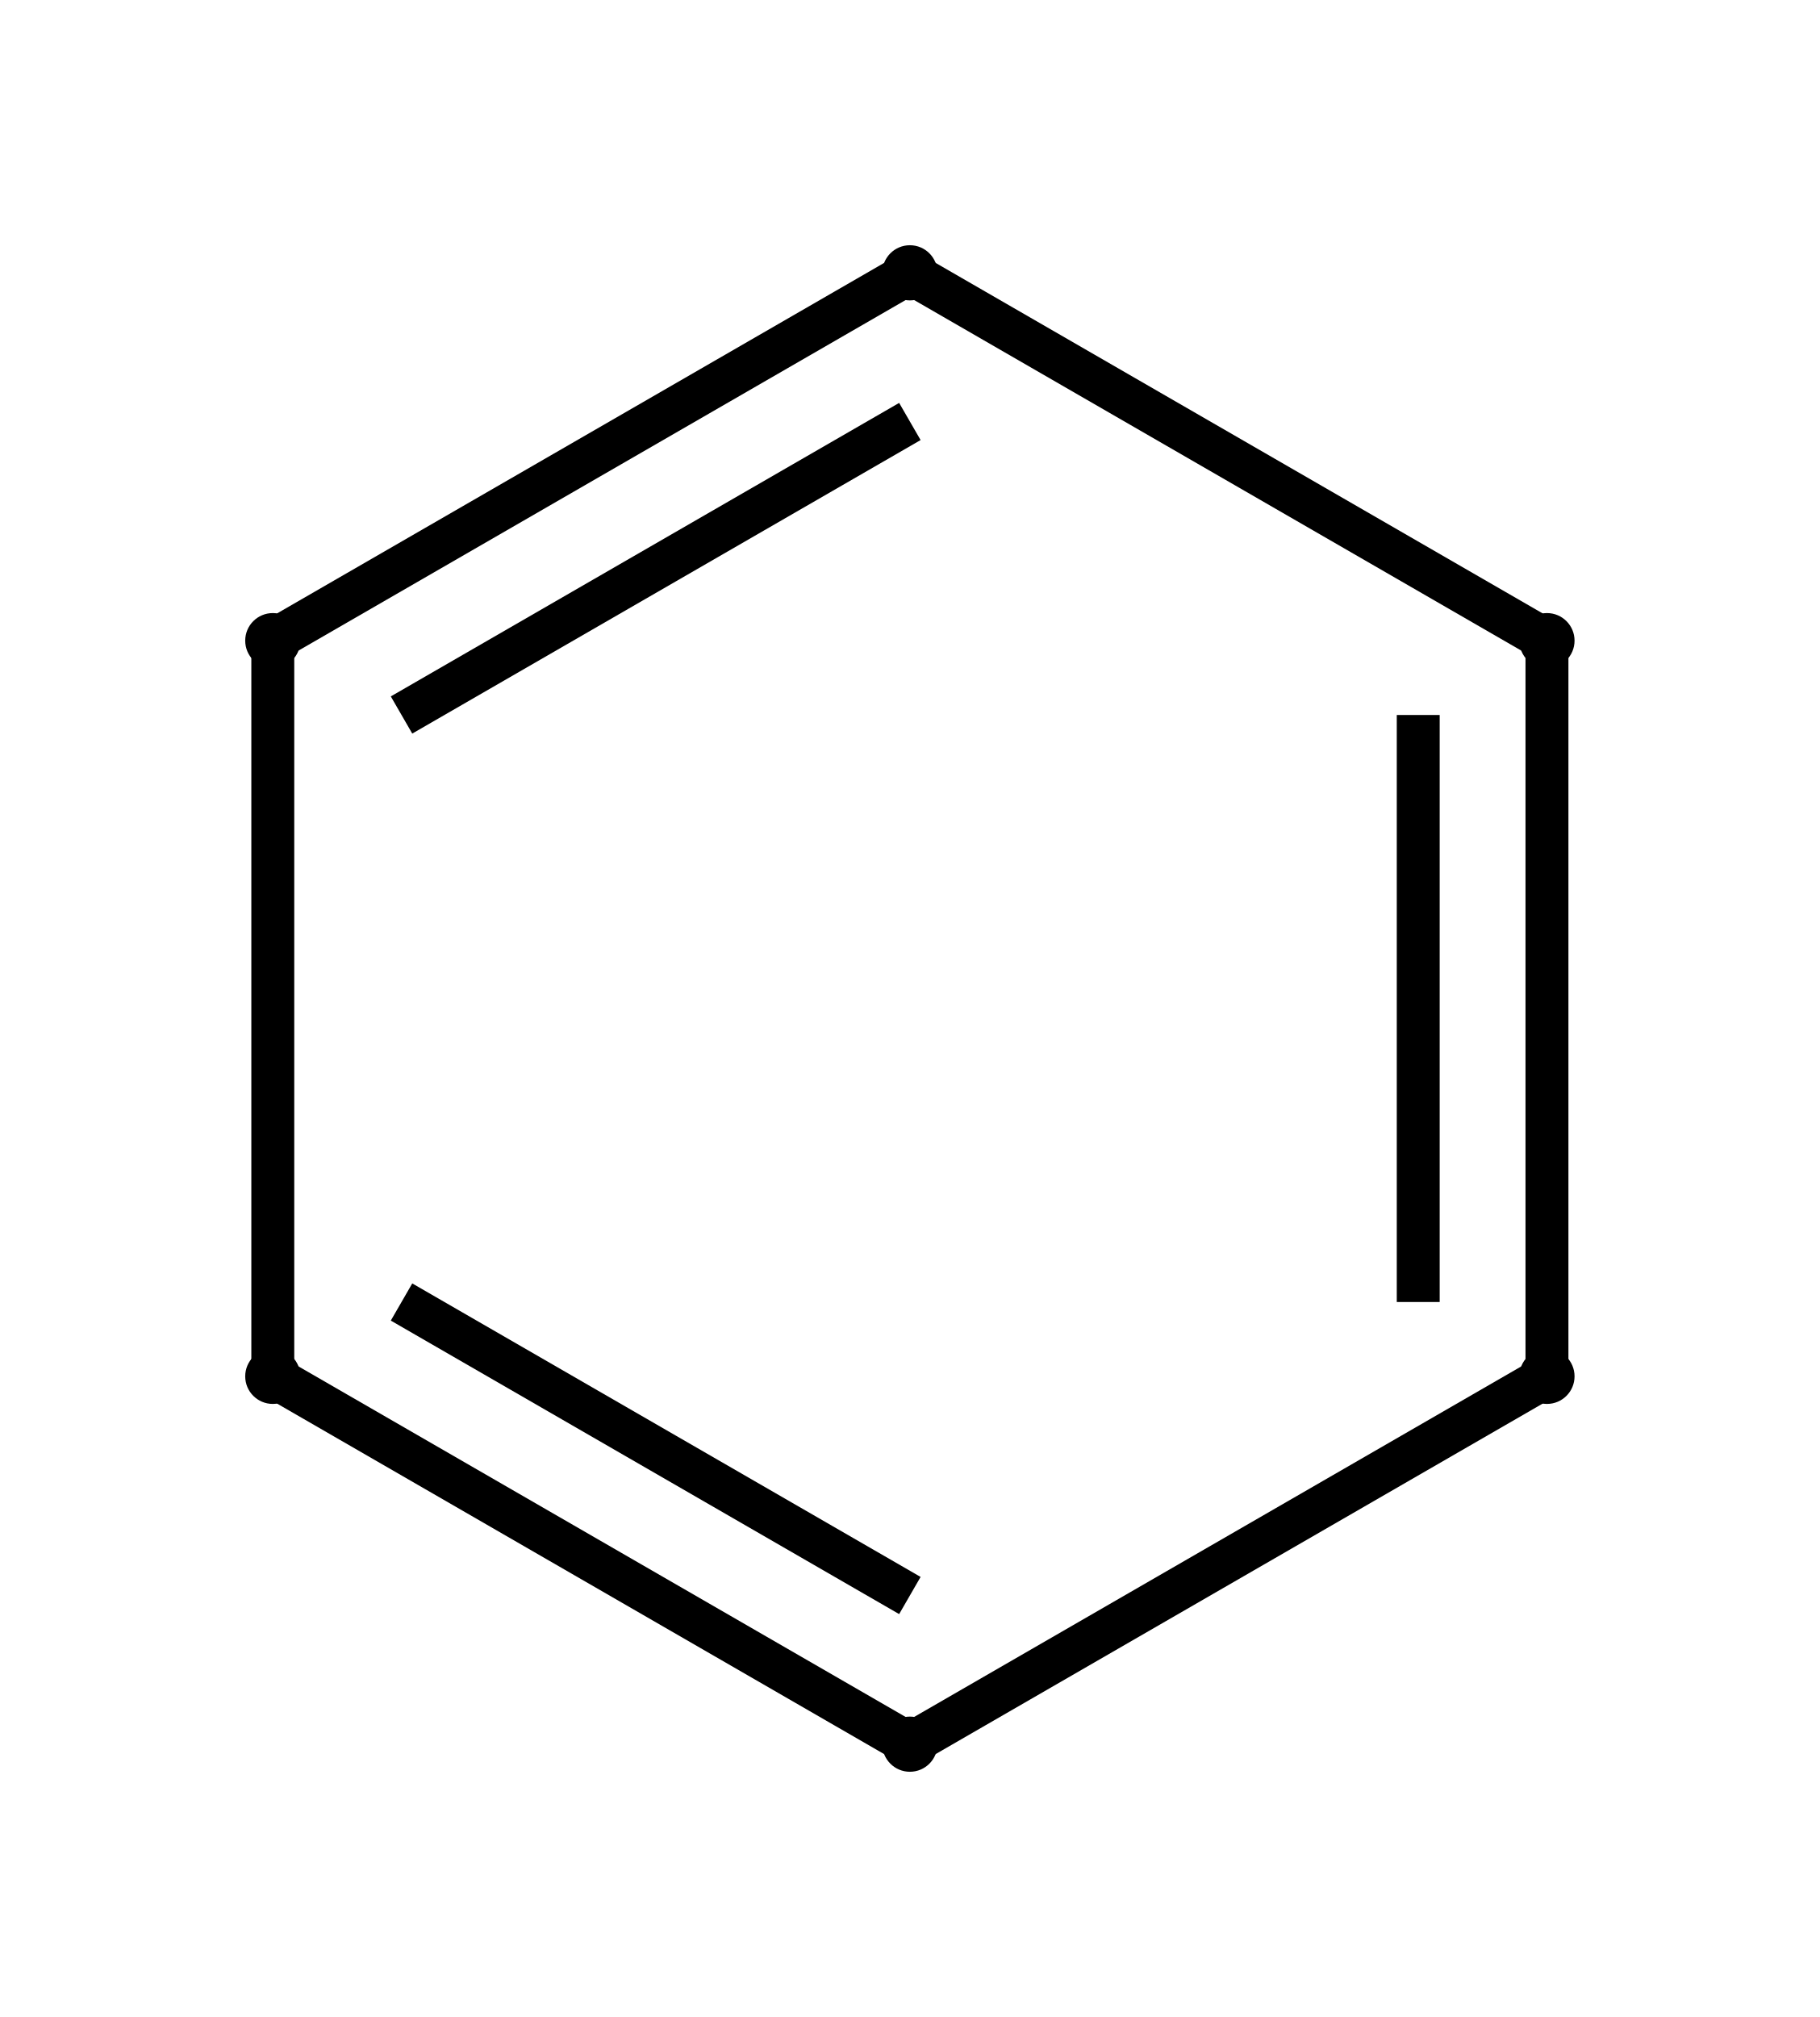
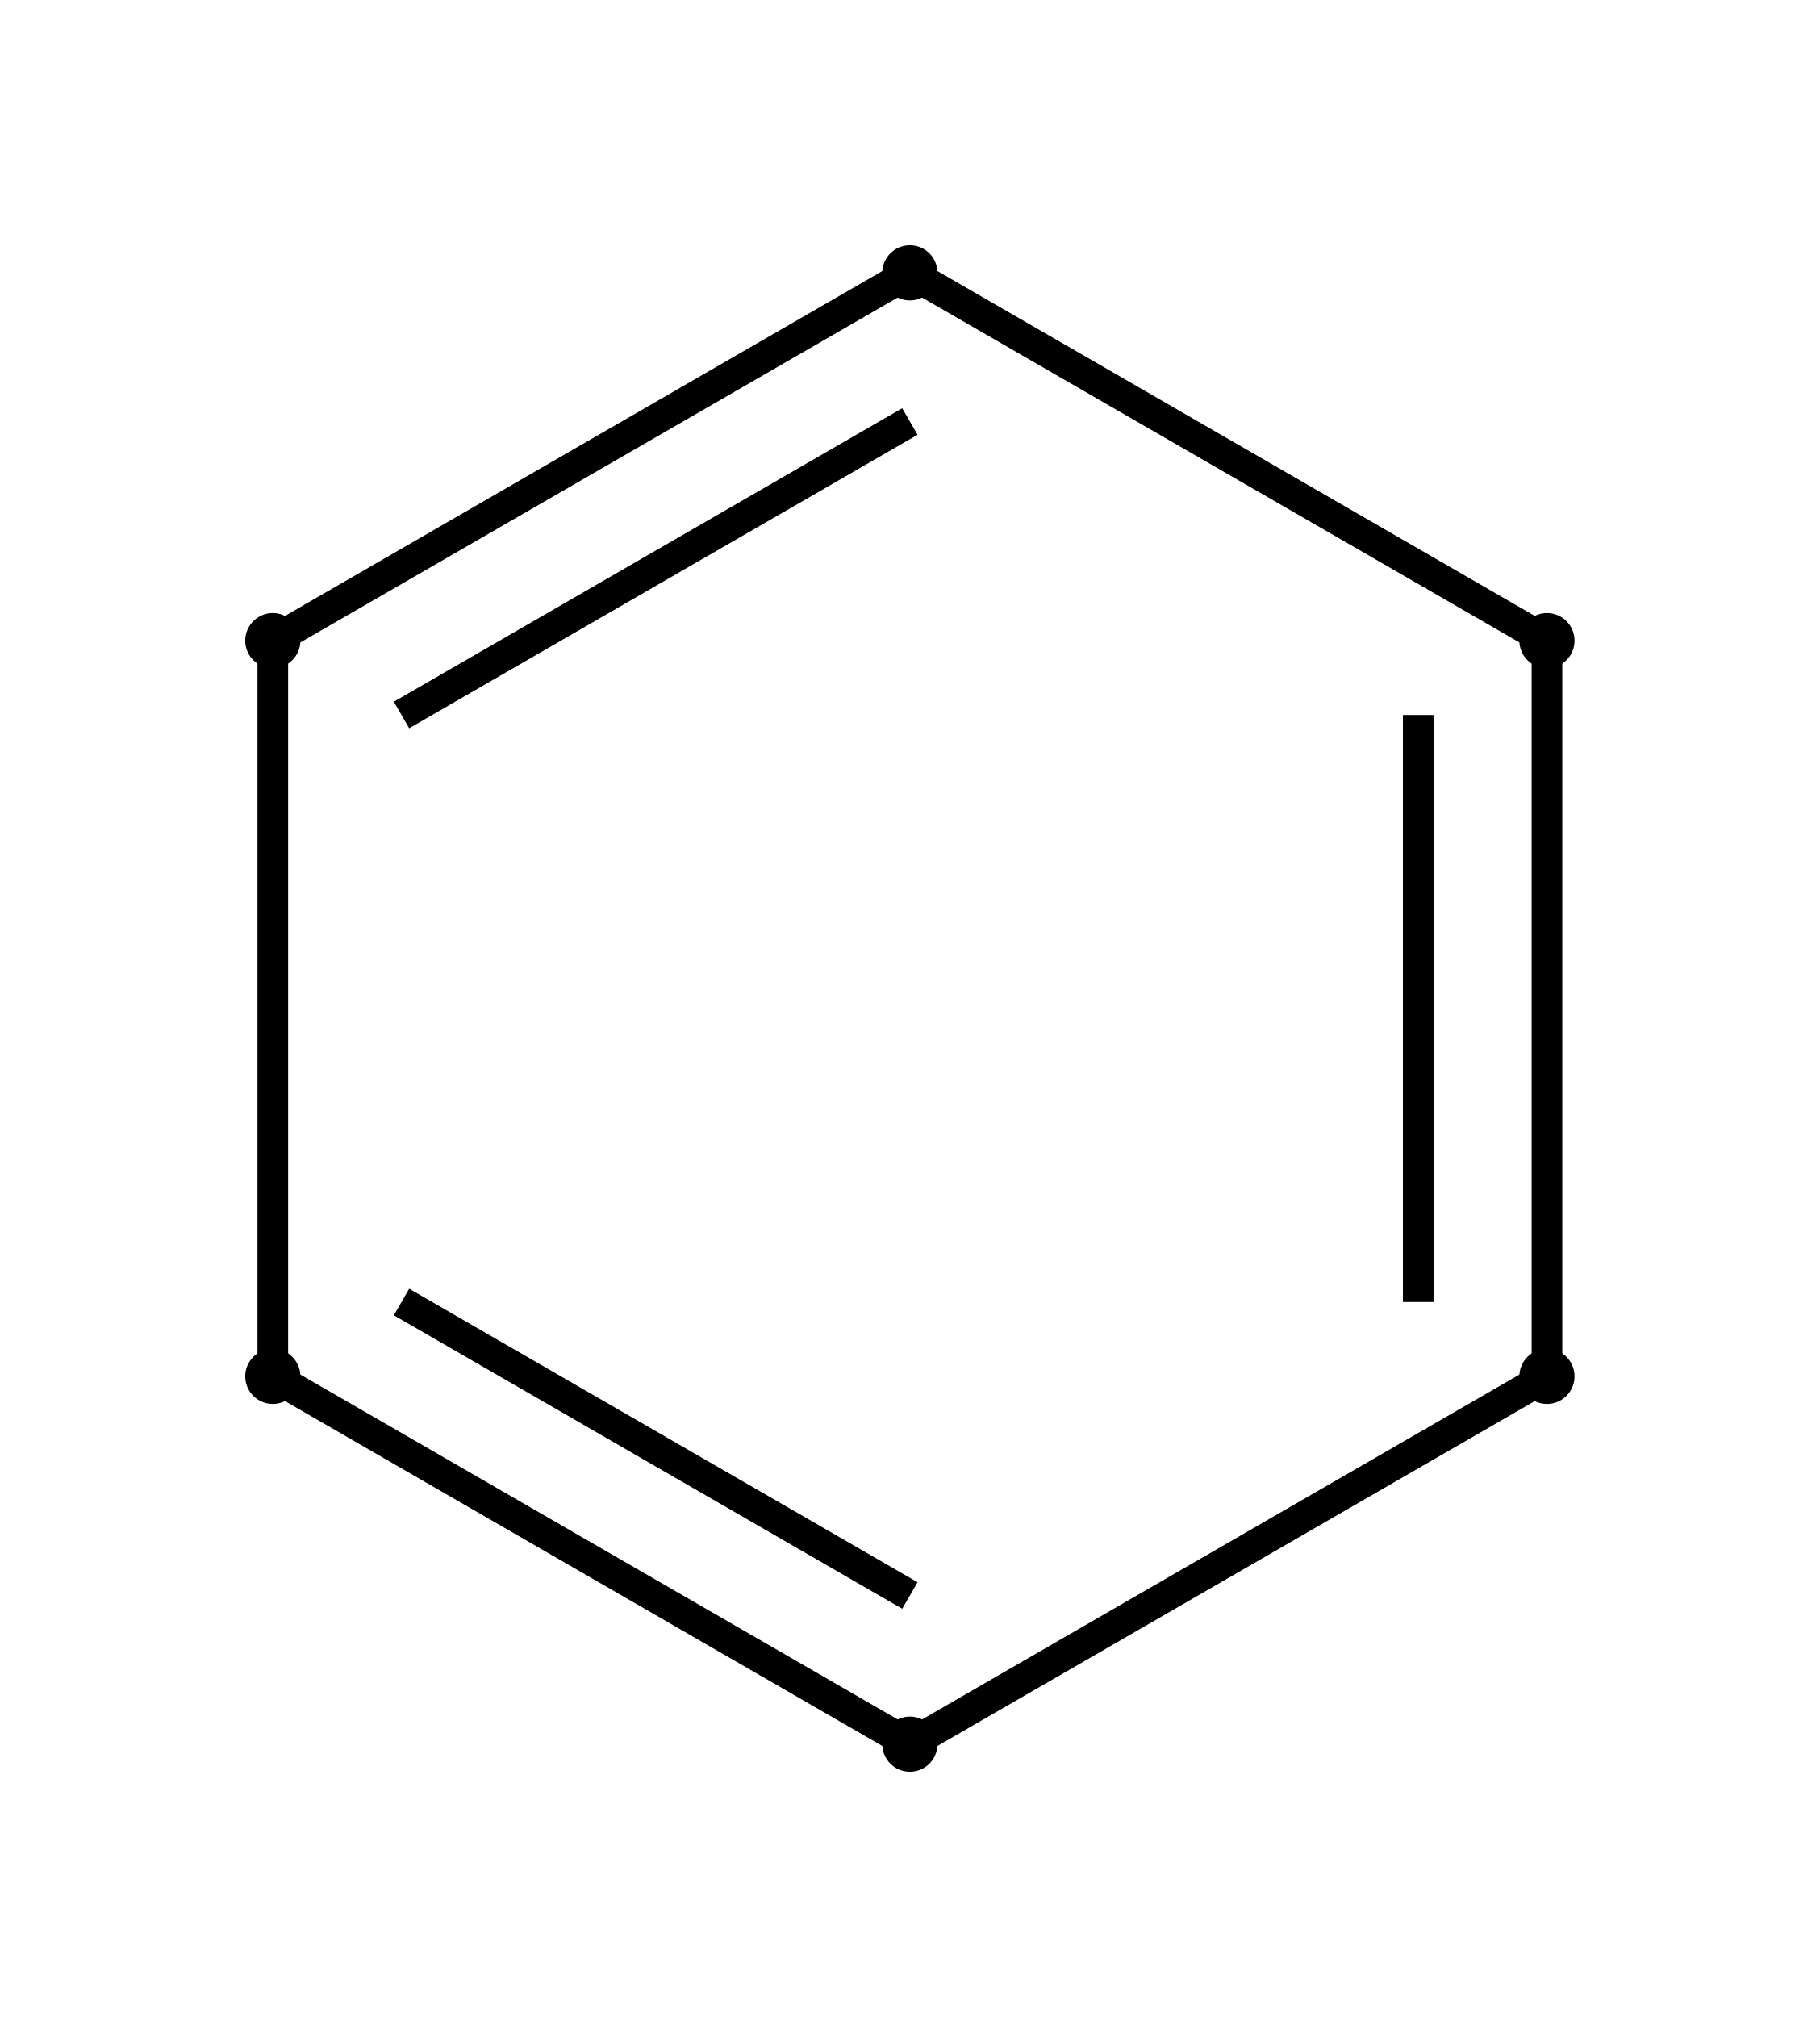
<svg xmlns="http://www.w3.org/2000/svg" viewBox="-29.685 -32.9 59.369 65.8" width="59.369px" height="65.8px">
-   <line id="bond:b7:line" data-bond="b7" x1="0" y1="24" x2="20.785" y2="12" stroke="#000000" stroke-width="1.4" />
-   <line id="bond:b8:line" data-bond="b8" x1="20.785" y1="12" x2="20.785" y2="-12" stroke="#000000" stroke-width="1.4" />
-   <line id="bond:b8:line2" data-bond="b8" x1="16.585" y1="9.575" x2="16.585" y2="-9.575" stroke="#000000" stroke-width="1.4" />
-   <line id="bond:b9:line" data-bond="b9" x1="20.785" y1="-12" x2="0" y2="-24" stroke="#000000" stroke-width="1.4" />
-   <line id="bond:b10:line" data-bond="b10" x1="0" y1="-24" x2="-20.785" y2="-12" stroke="#000000" stroke-width="1.4" />
-   <line id="bond:b10:line2" data-bond="b10" x1="0" y1="-19.15" x2="-16.585" y2="-9.575" stroke="#000000" stroke-width="1.4" />
-   <line id="bond:b11:line" data-bond="b11" x1="-20.785" y1="-12" x2="-20.785" y2="12" stroke="#000000" stroke-width="1.4" />
-   <line id="bond:b12:line" data-bond="b12" x1="-20.785" y1="12" x2="0" y2="24" stroke="#000000" stroke-width="1.4" />
-   <line id="bond:b12:line2" data-bond="b12" x1="-16.585" y1="9.575" x2="0" y2="19.15" stroke="#000000" stroke-width="1.4" />
+   <line id="bond:b7:line" data-bond="b7" x1="0" y1="24" x2="20.785" y2="12" stroke="#000000" stroke-width="1" />
+   <line id="bond:b8:line" data-bond="b8" x1="20.785" y1="12" x2="20.785" y2="-12" stroke="#000000" stroke-width="1" />
+   <line id="bond:b8:line2" data-bond="b8" x1="16.585" y1="9.575" x2="16.585" y2="-9.575" stroke="#000000" stroke-width="1" />
+   <line id="bond:b9:line" data-bond="b9" x1="20.785" y1="-12" x2="0" y2="-24" stroke="#000000" stroke-width="1" />
+   <line id="bond:b10:line" data-bond="b10" x1="0" y1="-24" x2="-20.785" y2="-12" stroke="#000000" stroke-width="1" />
+   <line id="bond:b10:line2" data-bond="b10" x1="0" y1="-19.15" x2="-16.585" y2="-9.575" stroke="#000000" stroke-width="1" />
+   <line id="bond:b11:line" data-bond="b11" x1="-20.785" y1="-12" x2="-20.785" y2="12" stroke="#000000" stroke-width="1" />
+   <line id="bond:b12:line" data-bond="b12" x1="-20.785" y1="12" x2="0" y2="24" stroke="#000000" stroke-width="1" />
+   <line id="bond:b12:line2" data-bond="b12" x1="-16.585" y1="9.575" x2="0" y2="19.15" stroke="#000000" stroke-width="1" />
  <circle id="atom:a1:dot" data-atom="a1" cx="0" cy="24" r="0.9" fill="#000000" />
  <circle id="atom:a2:dot" data-atom="a2" cx="20.785" cy="12" r="0.9" fill="#000000" />
  <circle id="atom:a3:dot" data-atom="a3" cx="20.785" cy="-12" r="0.9" fill="#000000" />
  <circle id="atom:a4:dot" data-atom="a4" cx="0" cy="-24" r="0.9" fill="#000000" />
  <circle id="atom:a5:dot" data-atom="a5" cx="-20.785" cy="-12" r="0.9" fill="#000000" />
  <circle id="atom:a6:dot" data-atom="a6" cx="-20.785" cy="12" r="0.9" fill="#000000" />
</svg>
